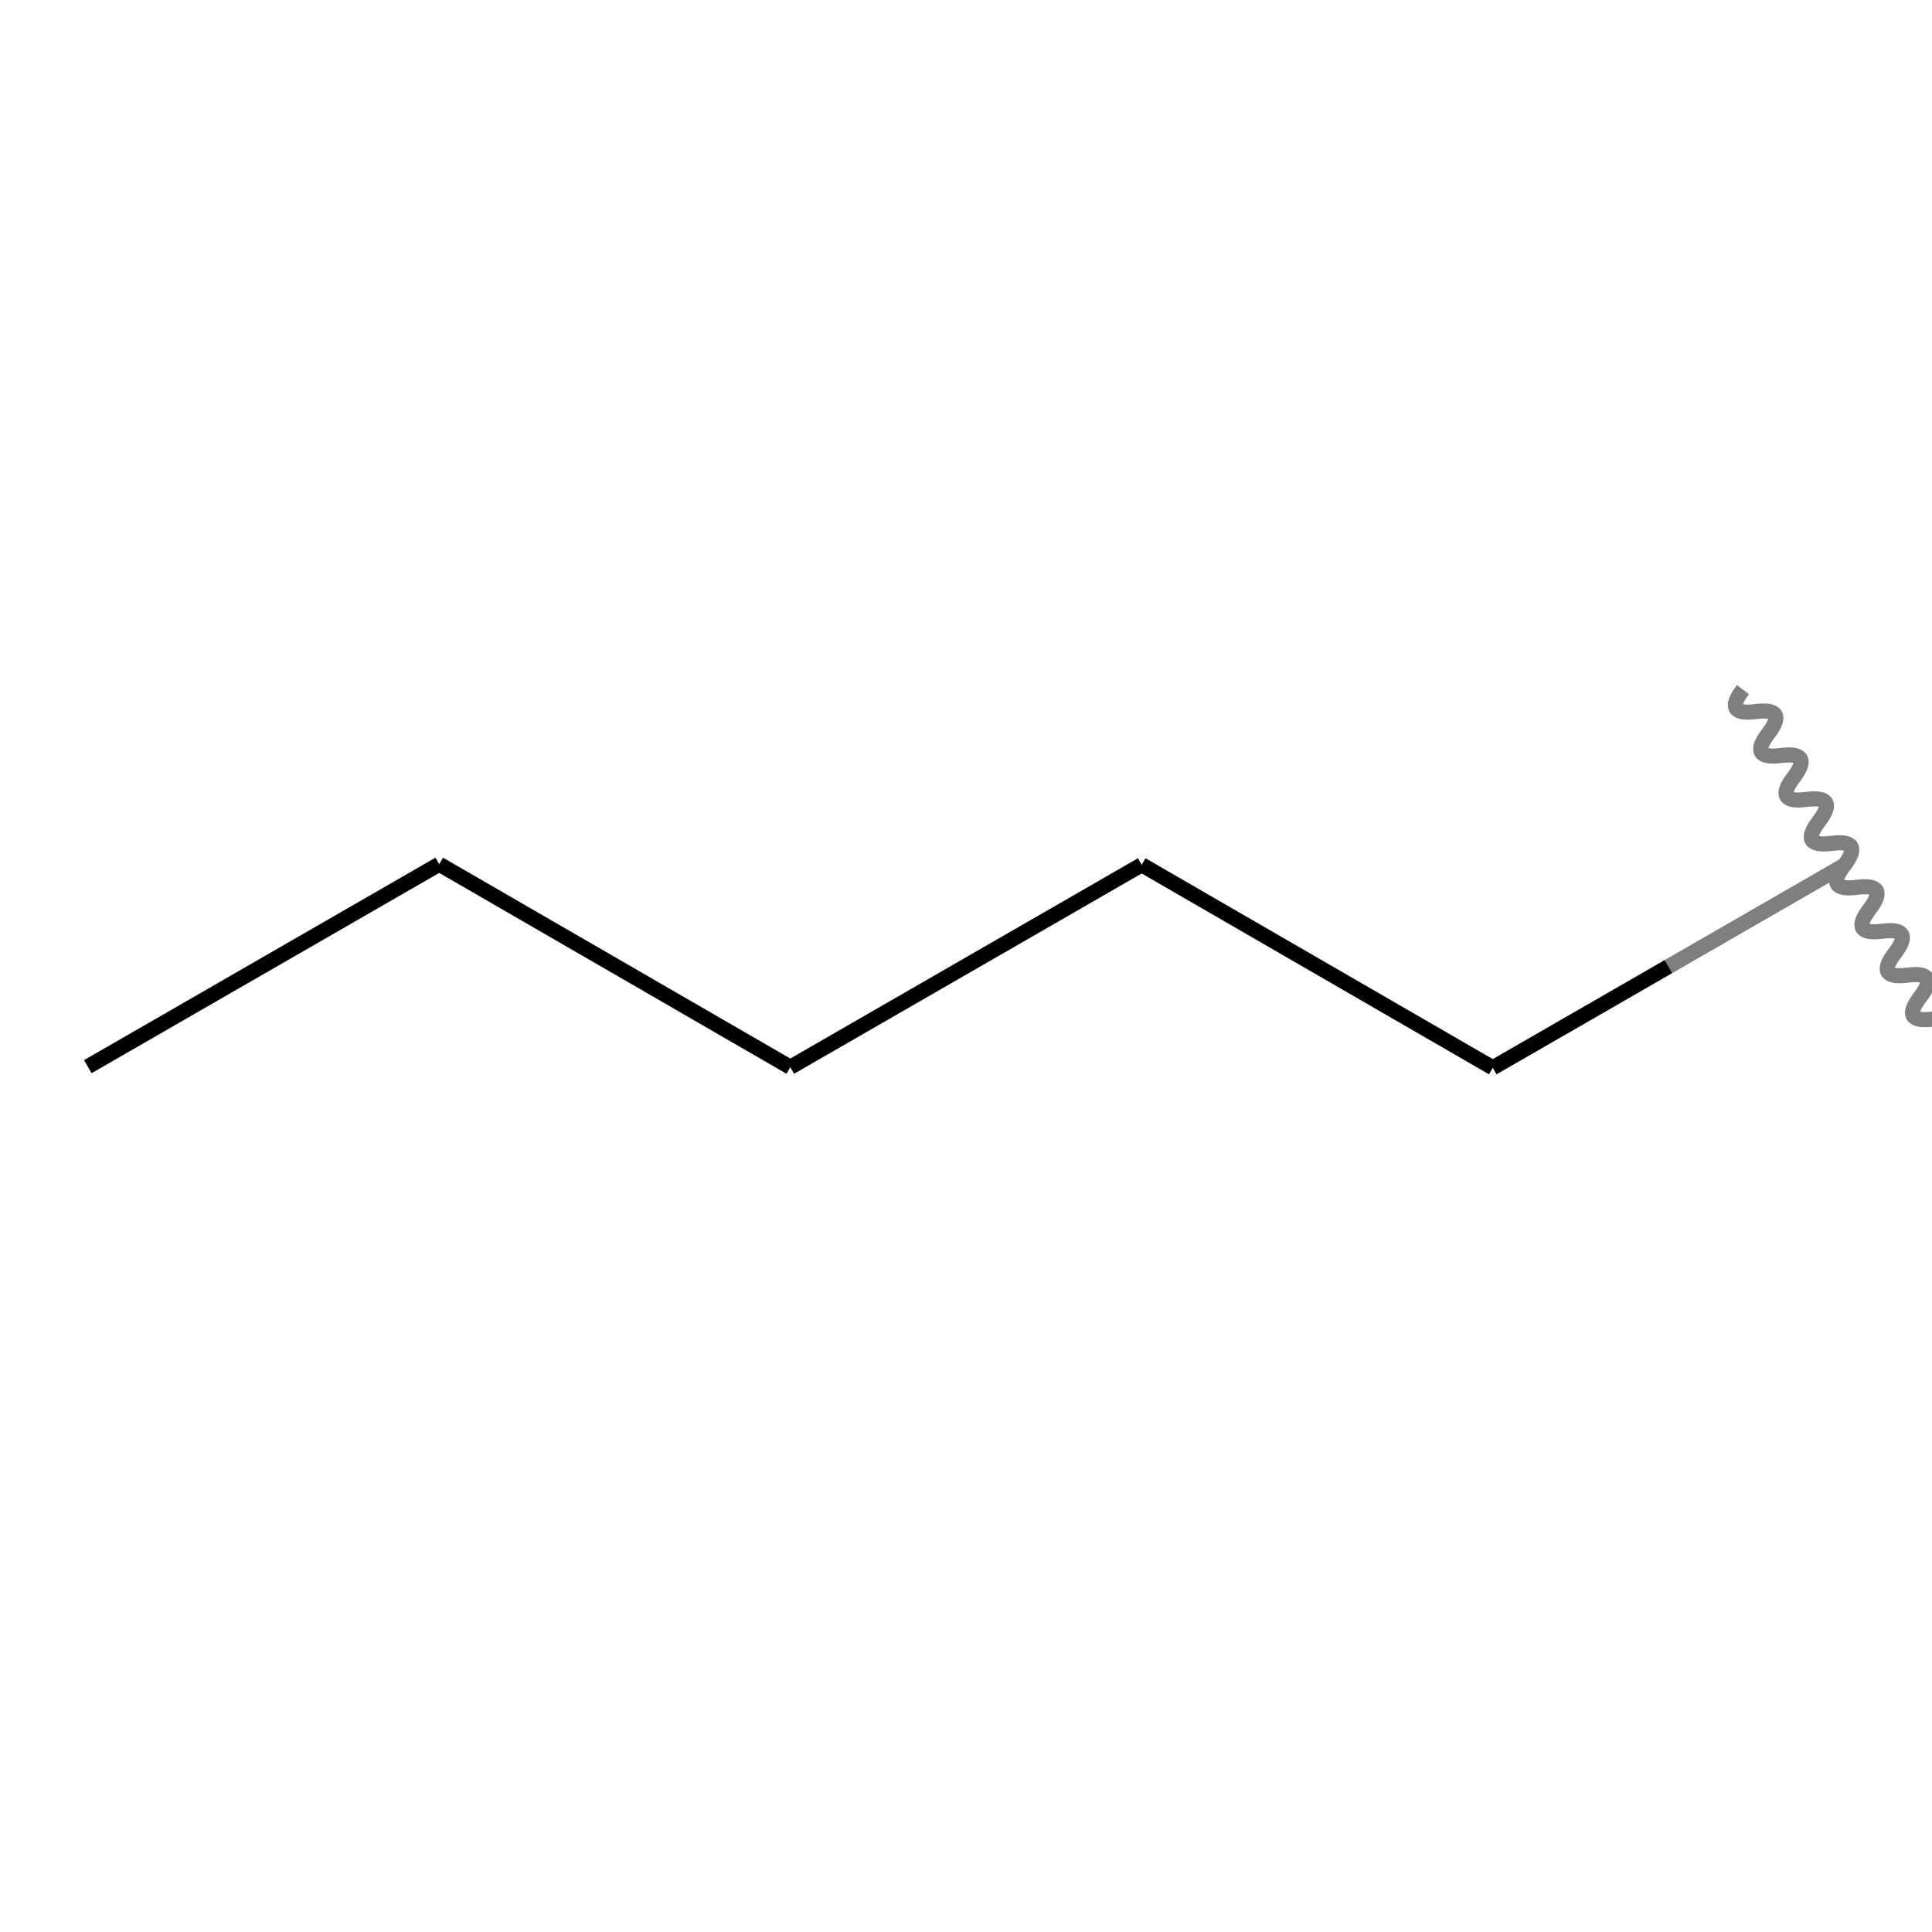
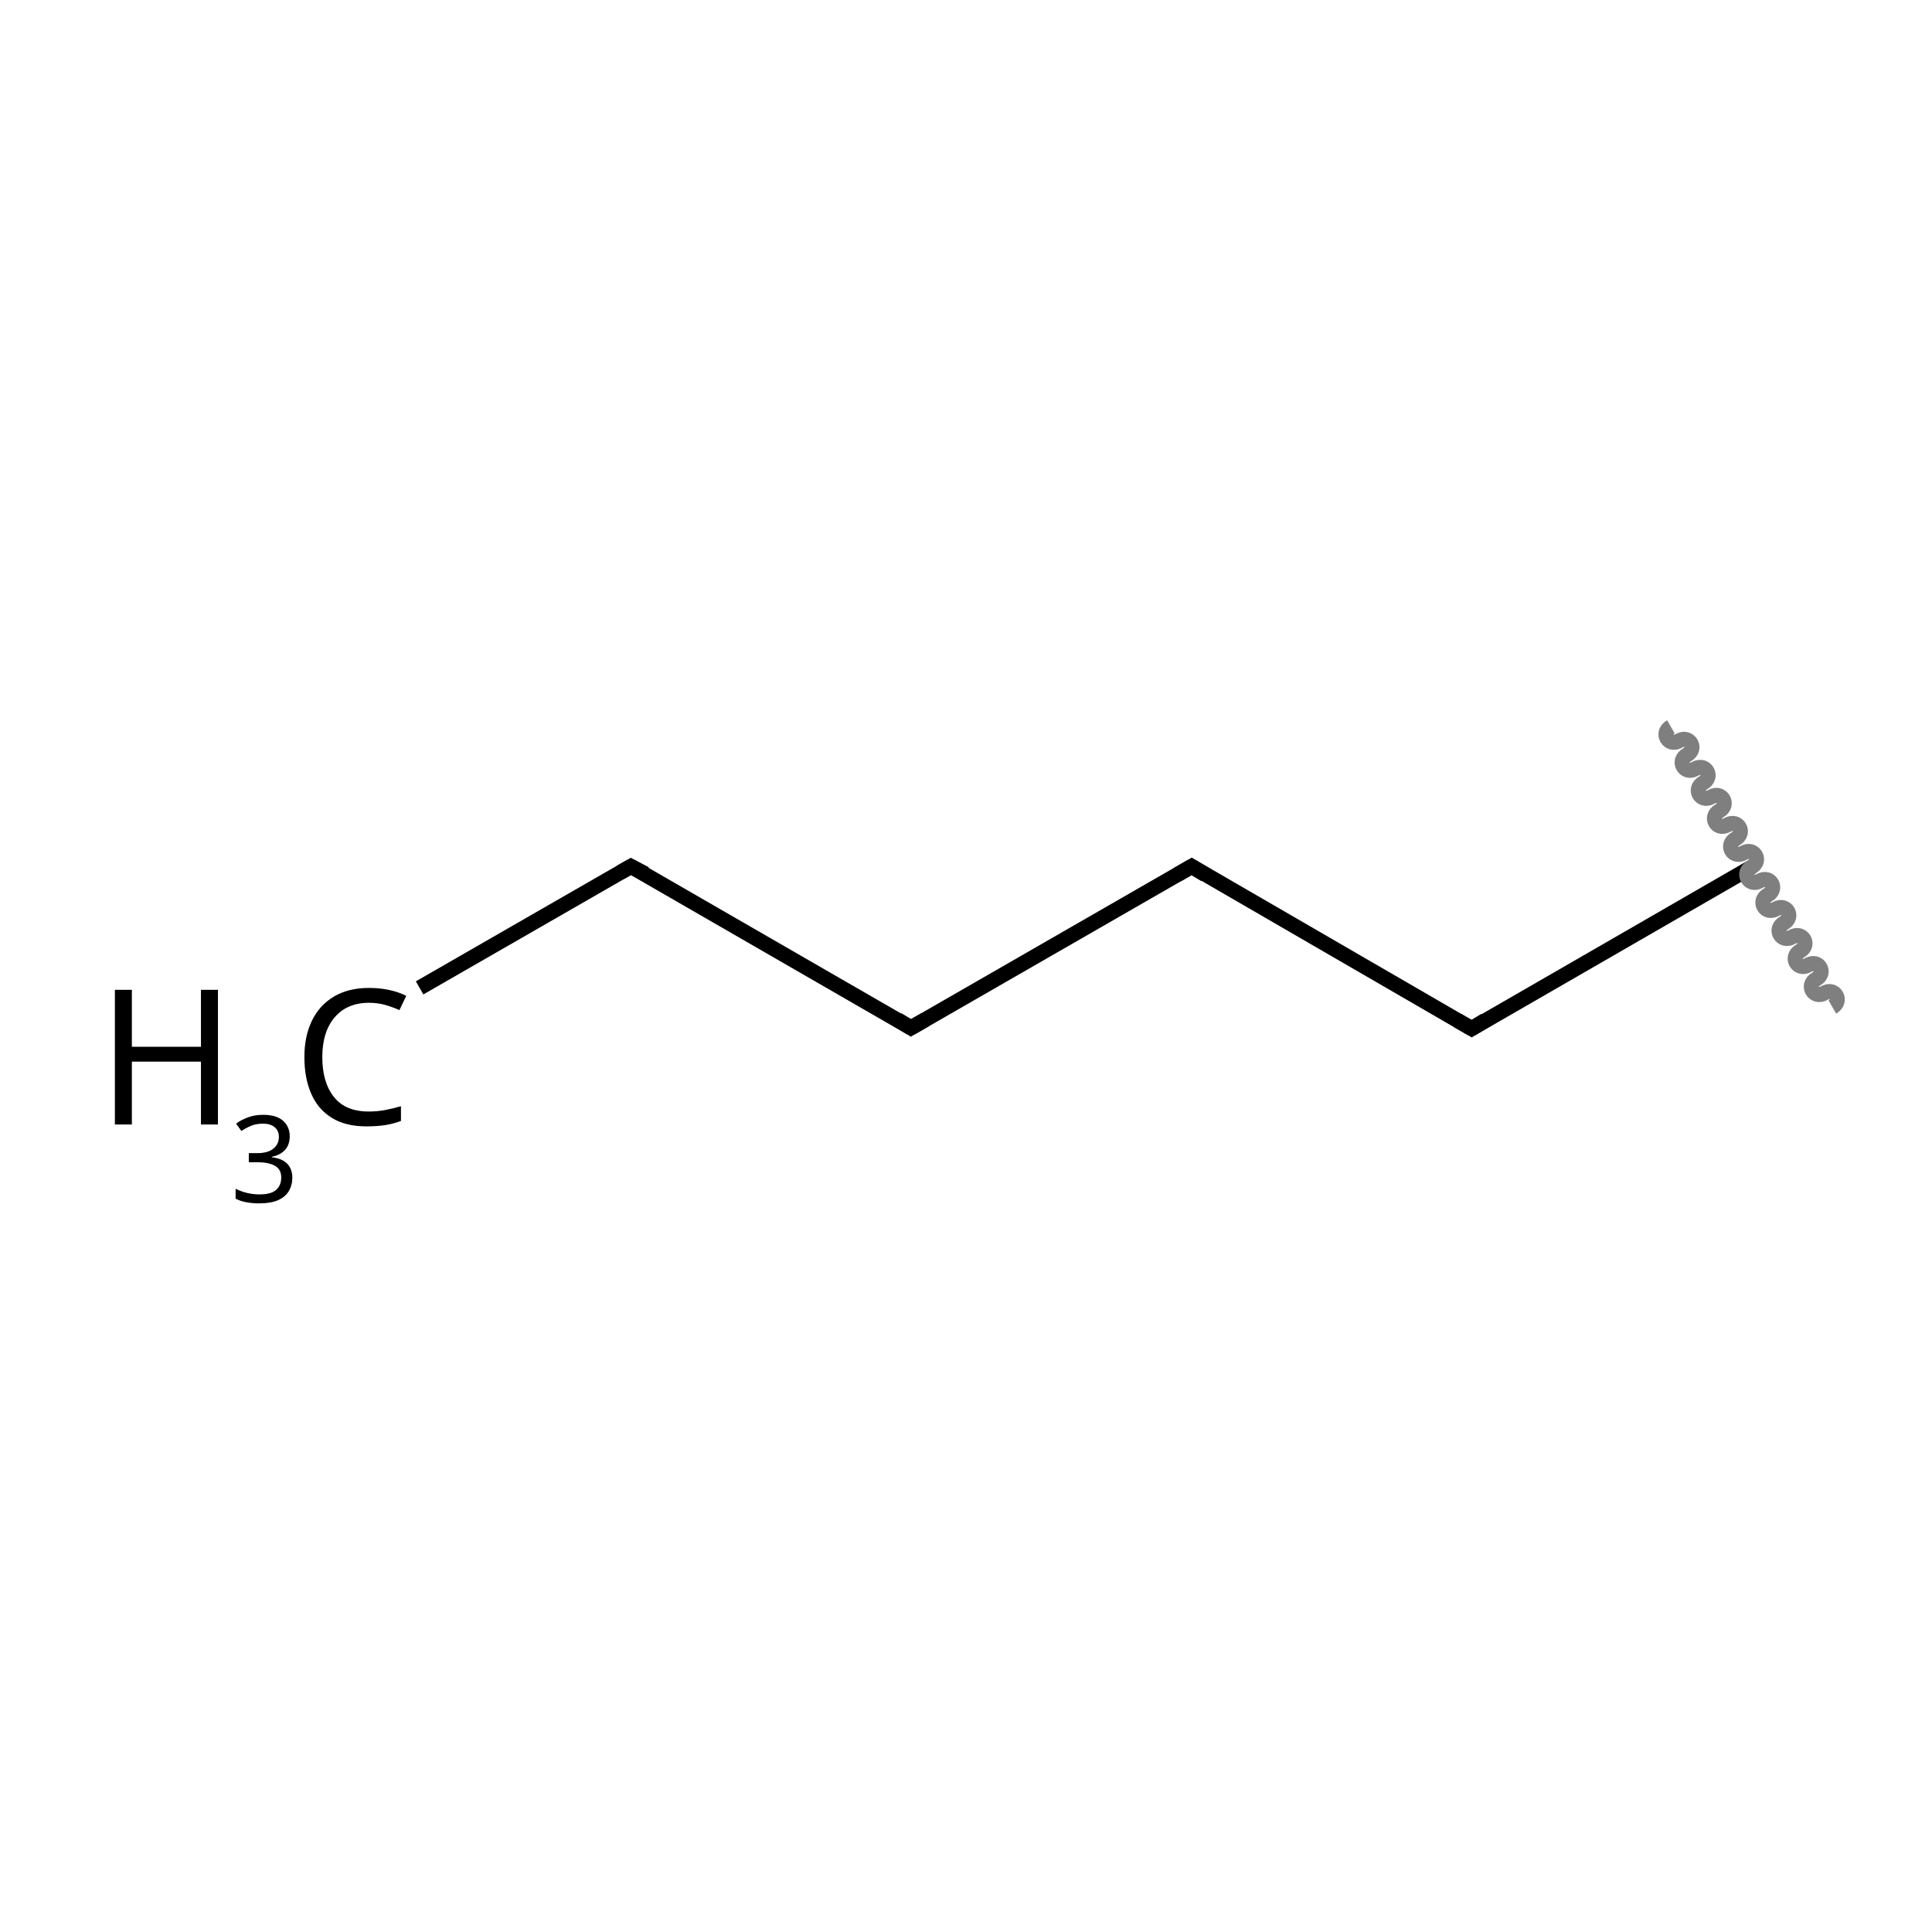
- <svg xmlns="http://www.w3.org/2000/svg" width="256" height="256" baseProfile="full" version="1.1" viewBox="0 0 256 256" xml:space="preserve">
-   <rect style="opacity:1;fill:#fff;stroke:none" width="256" height="256" x="0" y="0" />
-   <path d="M 244.364,114.661 L 221.082,128.075" class="bond-0" style="fill:none;fill-rule:evenodd;stroke:#7f7f7f;stroke-width:2px;stroke-linecap:butt;stroke-linejoin:miter;stroke-opacity:1" />
-   <path d="M 221.082,128.075 L 197.801,141.489" class="bond-0" style="fill:none;fill-rule:evenodd;stroke:#000;stroke-width:2px;stroke-linecap:butt;stroke-linejoin:miter;stroke-opacity:1" />
-   <path d="M 197.801,141.489 L 151.281,114.586" class="bond-1" style="fill:none;fill-rule:evenodd;stroke:#000;stroke-width:2px;stroke-linecap:butt;stroke-linejoin:miter;stroke-opacity:1" />
-   <path d="M 151.281,114.586 L 104.719,141.414" class="bond-2" style="fill:none;fill-rule:evenodd;stroke:#000;stroke-width:2px;stroke-linecap:butt;stroke-linejoin:miter;stroke-opacity:1" />
-   <path d="M 104.719,141.414 L 58.199,114.511" class="bond-3" style="fill:none;fill-rule:evenodd;stroke:#000;stroke-width:2px;stroke-linecap:butt;stroke-linejoin:miter;stroke-opacity:1" />
-   <path d="M 58.199,114.511 L 11.636,141.339" class="bond-4" style="fill:none;fill-rule:evenodd;stroke:#000;stroke-width:2px;stroke-linecap:butt;stroke-linejoin:miter;stroke-opacity:1" />
-   <path d="M230.948,91.378 C229.179,93.69 229.738,94.66 232.625,94.288 C235.513,93.917 236.072,94.887 234.302,97.199 C232.533,99.51 233.092,100.481 235.979,100.109 C238.866,99.738 239.425,100.708 237.656,103.02 C235.887,105.331 236.446,106.301 239.333,105.93 C242.22,105.559 242.779,106.529 241.01,108.84 C239.24,111.152 239.799,112.122 242.687,111.751 C245.574,111.379 246.133,112.349 244.364,114.661 C242.594,116.973 243.153,117.943 246.041,117.571 C248.928,117.2 249.487,118.17 247.717,120.482 C245.948,122.793 246.507,123.764 249.394,123.392 C252.282,123.021 252.841,123.991 251.071,126.303 C249.302,128.614 249.861,129.584 252.748,129.213 C255.635,128.842 256.194,129.812 254.425,132.123 C252.656,134.435 253.215,135.405 256.102,135.034 C258.989,134.662 259.548,135.632 257.779,137.944" style="fill:none;stroke:#7f7f7f;stroke-width:2px;stroke-linecap:butt;stroke-linejoin:miter;stroke-opacity:1" />
+ <svg xmlns="http://www.w3.org/2000/svg" version="1.1" baseProfile="full" xml:space="preserve" width="256px" height="256px" viewBox="0 0 256 256">
+   <rect style="opacity:1.0;fill:#FFFFFF;stroke:none" width="256.0" height="256.0" x="0.0" y="0.0"> </rect>
+   <path class="bond-0 atom-0 atom-1" d="M 232.1,114.9 L 195.0,136.3" style="fill:none;fill-rule:evenodd;stroke:#000000;stroke-width:2.0px;stroke-linecap:butt;stroke-linejoin:miter;stroke-opacity:1" />
+   <path class="bond-1 atom-1 atom-2" d="M 195.0,136.3 L 157.9,114.8" style="fill:none;fill-rule:evenodd;stroke:#000000;stroke-width:2.0px;stroke-linecap:butt;stroke-linejoin:miter;stroke-opacity:1" />
+   <path class="bond-2 atom-2 atom-3" d="M 157.9,114.8 L 120.7,136.2" style="fill:none;fill-rule:evenodd;stroke:#000000;stroke-width:2.0px;stroke-linecap:butt;stroke-linejoin:miter;stroke-opacity:1" />
+   <path class="bond-3 atom-3 atom-4" d="M 120.7,136.2 L 83.6,114.8" style="fill:none;fill-rule:evenodd;stroke:#000000;stroke-width:2.0px;stroke-linecap:butt;stroke-linejoin:miter;stroke-opacity:1" />
+   <path class="bond-4 atom-4 atom-5" d="M 83.6,114.8 L 55.6,130.9" style="fill:none;fill-rule:evenodd;stroke:#000000;stroke-width:2.0px;stroke-linecap:butt;stroke-linejoin:miter;stroke-opacity:1" />
+   <path d="M 196.8,135.2 L 195.0,136.3 L 193.1,135.2" style="fill:none;stroke:#000000;stroke-width:2.0px;stroke-linecap:butt;stroke-linejoin:miter;stroke-miterlimit:10;stroke-opacity:1;" />
+   <path d="M 159.7,115.9 L 157.9,114.8 L 156.0,115.9" style="fill:none;stroke:#000000;stroke-width:2.0px;stroke-linecap:butt;stroke-linejoin:miter;stroke-miterlimit:10;stroke-opacity:1;" />
+   <path d="M 122.6,135.1 L 120.7,136.2 L 118.9,135.1" style="fill:none;stroke:#000000;stroke-width:2.0px;stroke-linecap:butt;stroke-linejoin:miter;stroke-miterlimit:10;stroke-opacity:1;" />
+   <path d="M 85.5,115.8 L 83.6,114.8 L 82.2,115.6" style="fill:none;stroke:#000000;stroke-width:2.0px;stroke-linecap:butt;stroke-linejoin:miter;stroke-miterlimit:10;stroke-opacity:1;" />
+   <path class="atom-1" d="M221.402,96.305 C220.009,97.107 221.079,98.964 222.472,98.162 C223.864,97.359 224.934,99.216 223.542,100.019 C222.149,100.821 223.219,102.678 224.612,101.875 C226.004,101.073 227.074,102.93 225.682,103.732 C224.289,104.535 225.359,106.392 226.752,105.589 C228.144,104.787 229.214,106.644 227.821,107.446 C226.429,108.249 227.499,110.105 228.891,109.303 C230.284,108.501 231.354,110.358 229.961,111.16 C228.569,111.962 229.639,113.819 231.031,113.017 C232.424,112.214 233.494,114.071 232.101,114.874 C230.708,115.676 231.778,117.533 233.171,116.731 C234.563,115.928 235.633,117.785 234.241,118.588 C232.848,119.39 233.918,121.247 235.311,120.444 C236.703,119.642 237.773,121.499 236.381,122.301 C234.988,123.104 236.058,124.961 237.451,124.158 C238.843,123.356 239.913,125.213 238.52,126.015 C237.128,126.817 238.198,128.674 239.59,127.872 C240.983,127.07 242.053,128.926 240.66,129.729 C239.268,130.531 240.338,132.388 241.73,131.586 C243.123,130.783 244.193,132.64 242.8,133.443" style="fill:none;stroke:#7F7F7F;stroke-width:2.0px;stroke-linecap:butt;stroke-linejoin:miter;stroke-opacity:1" />
+   <text x="12.8" y="149.0" class="atom-5" style="font-size:25px;font-style:normal;font-weight:normal;fill-opacity:1;stroke:none;font-family:sans-serif;text-anchor:start;fill:#000000">H</text>
+   <text x="30.5" y="159.3" class="atom-5" style="font-size:16px;font-style:normal;font-weight:normal;fill-opacity:1;stroke:none;font-family:sans-serif;text-anchor:start;fill:#000000">3</text>
+   <text x="38.8" y="149.0" class="atom-5" style="font-size:25px;font-style:normal;font-weight:normal;fill-opacity:1;stroke:none;font-family:sans-serif;text-anchor:start;fill:#000000">C</text>
</svg>
